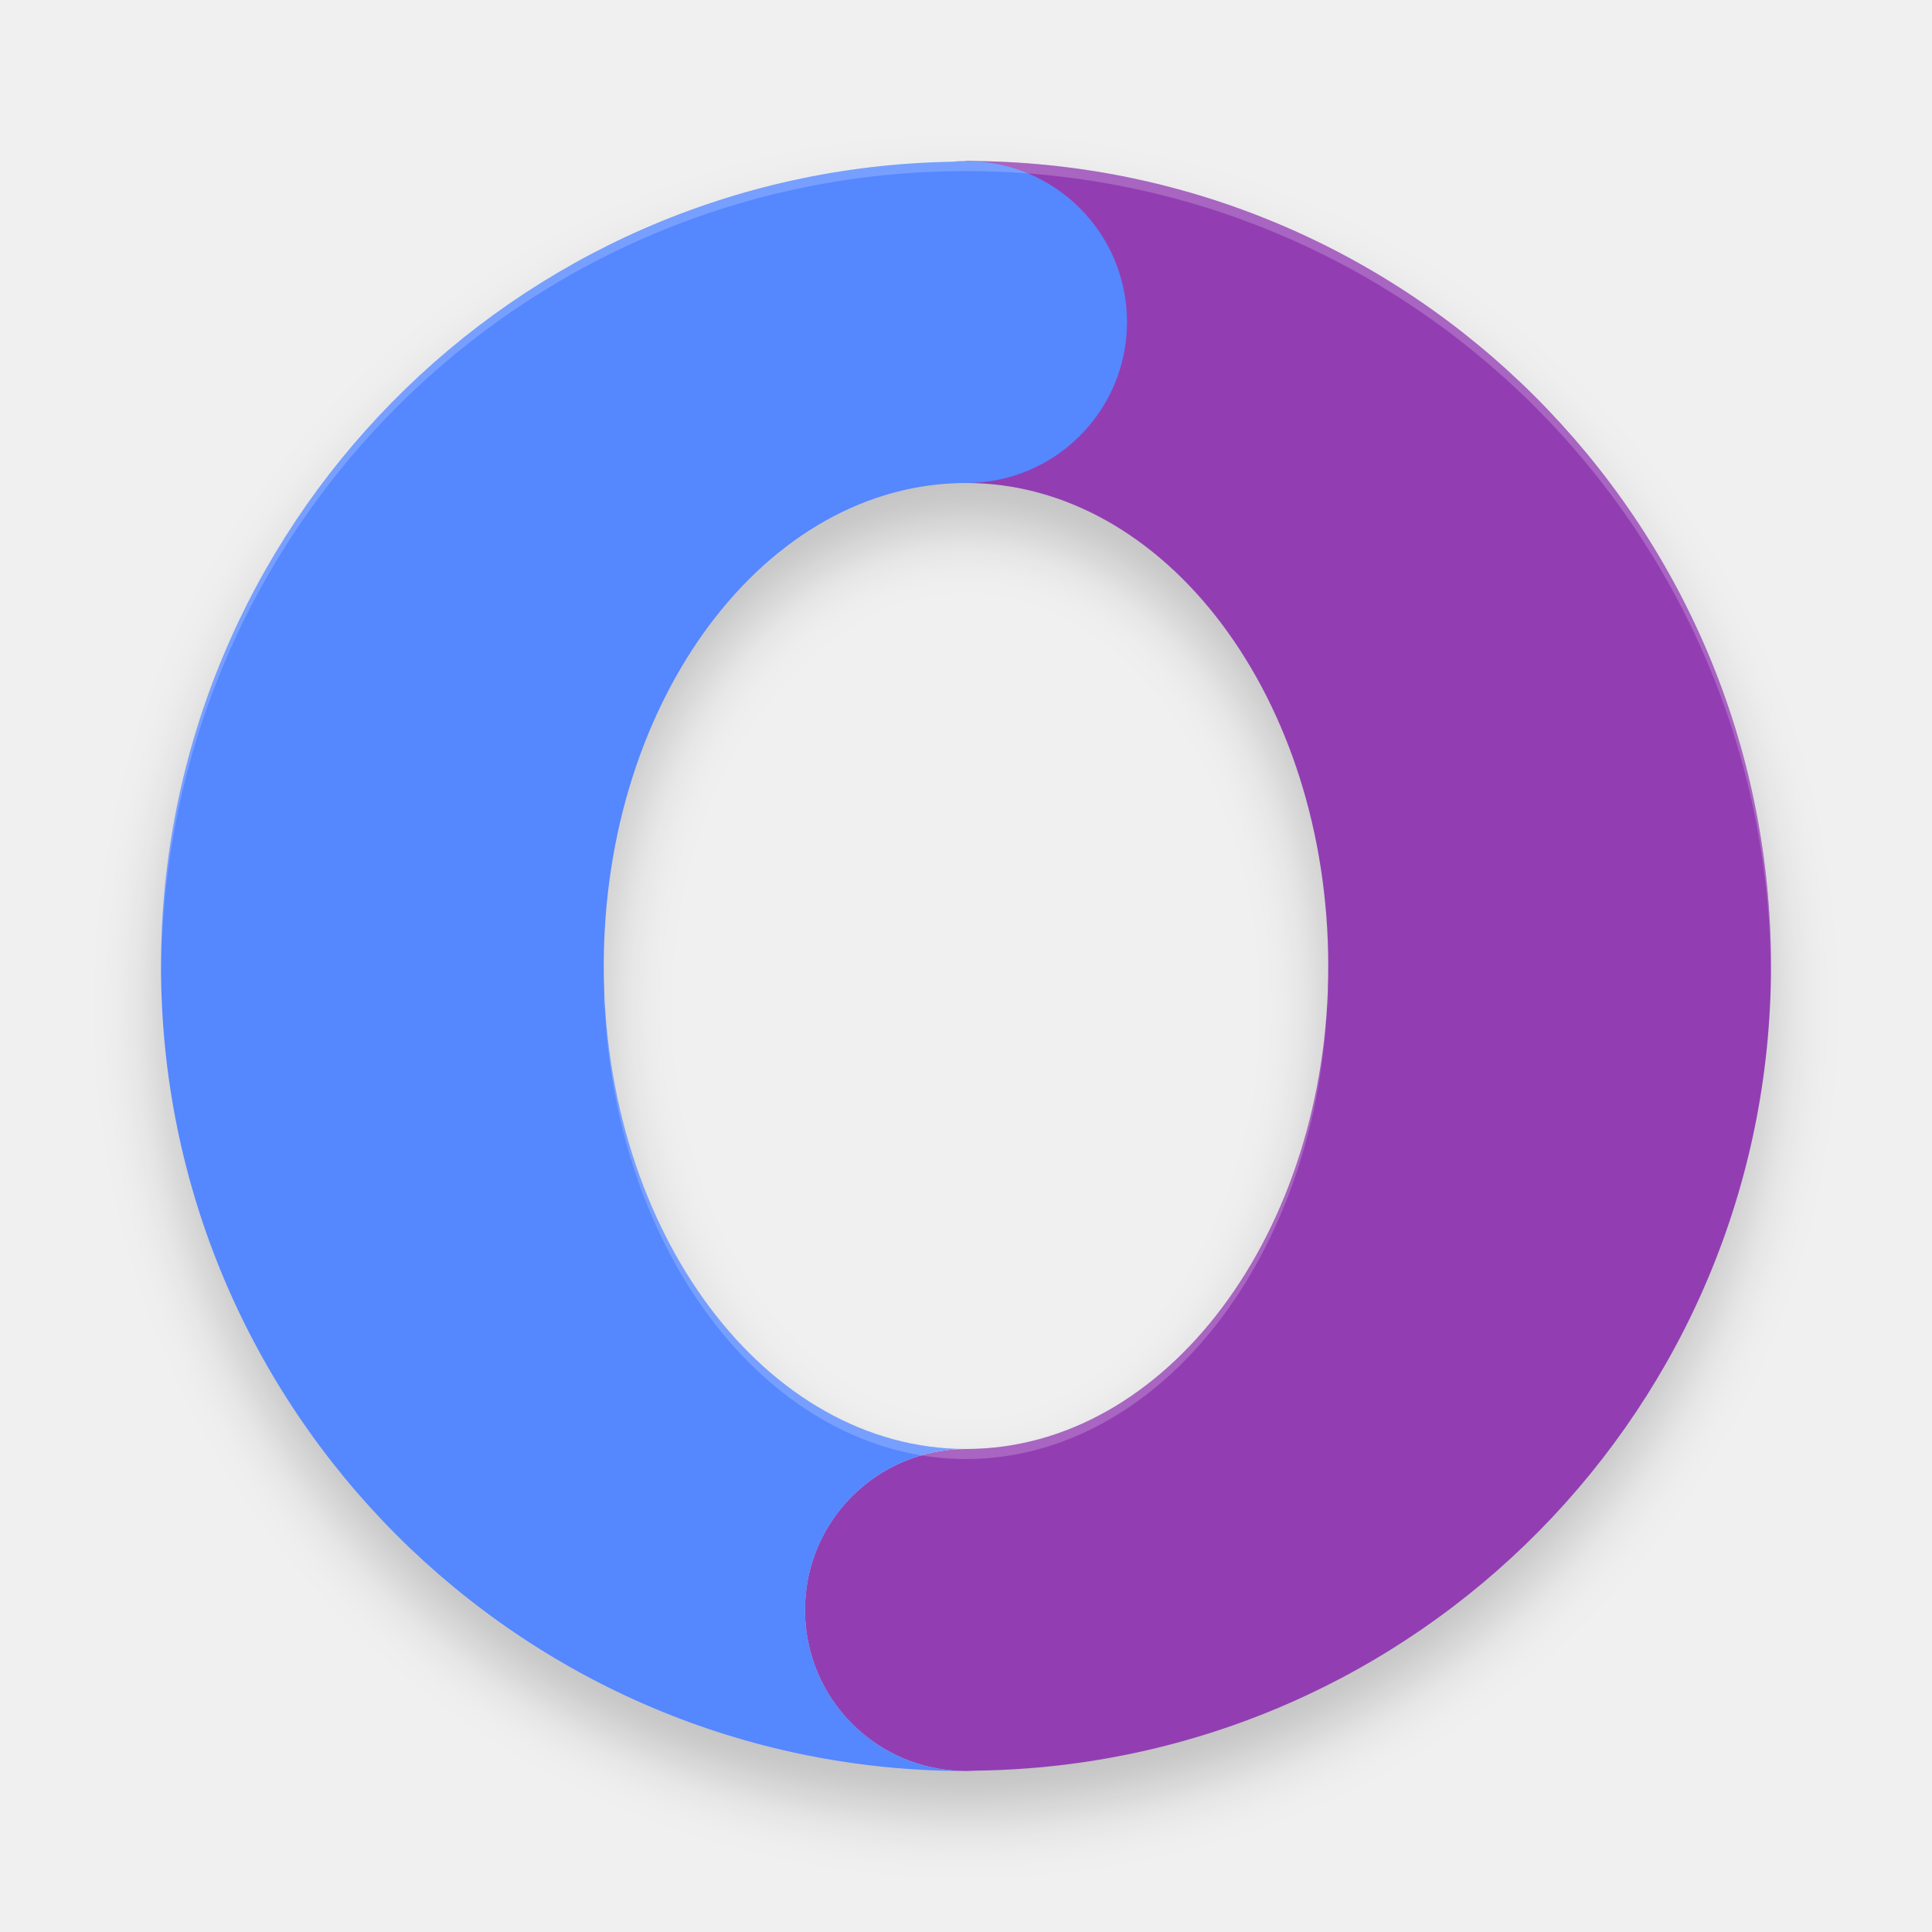
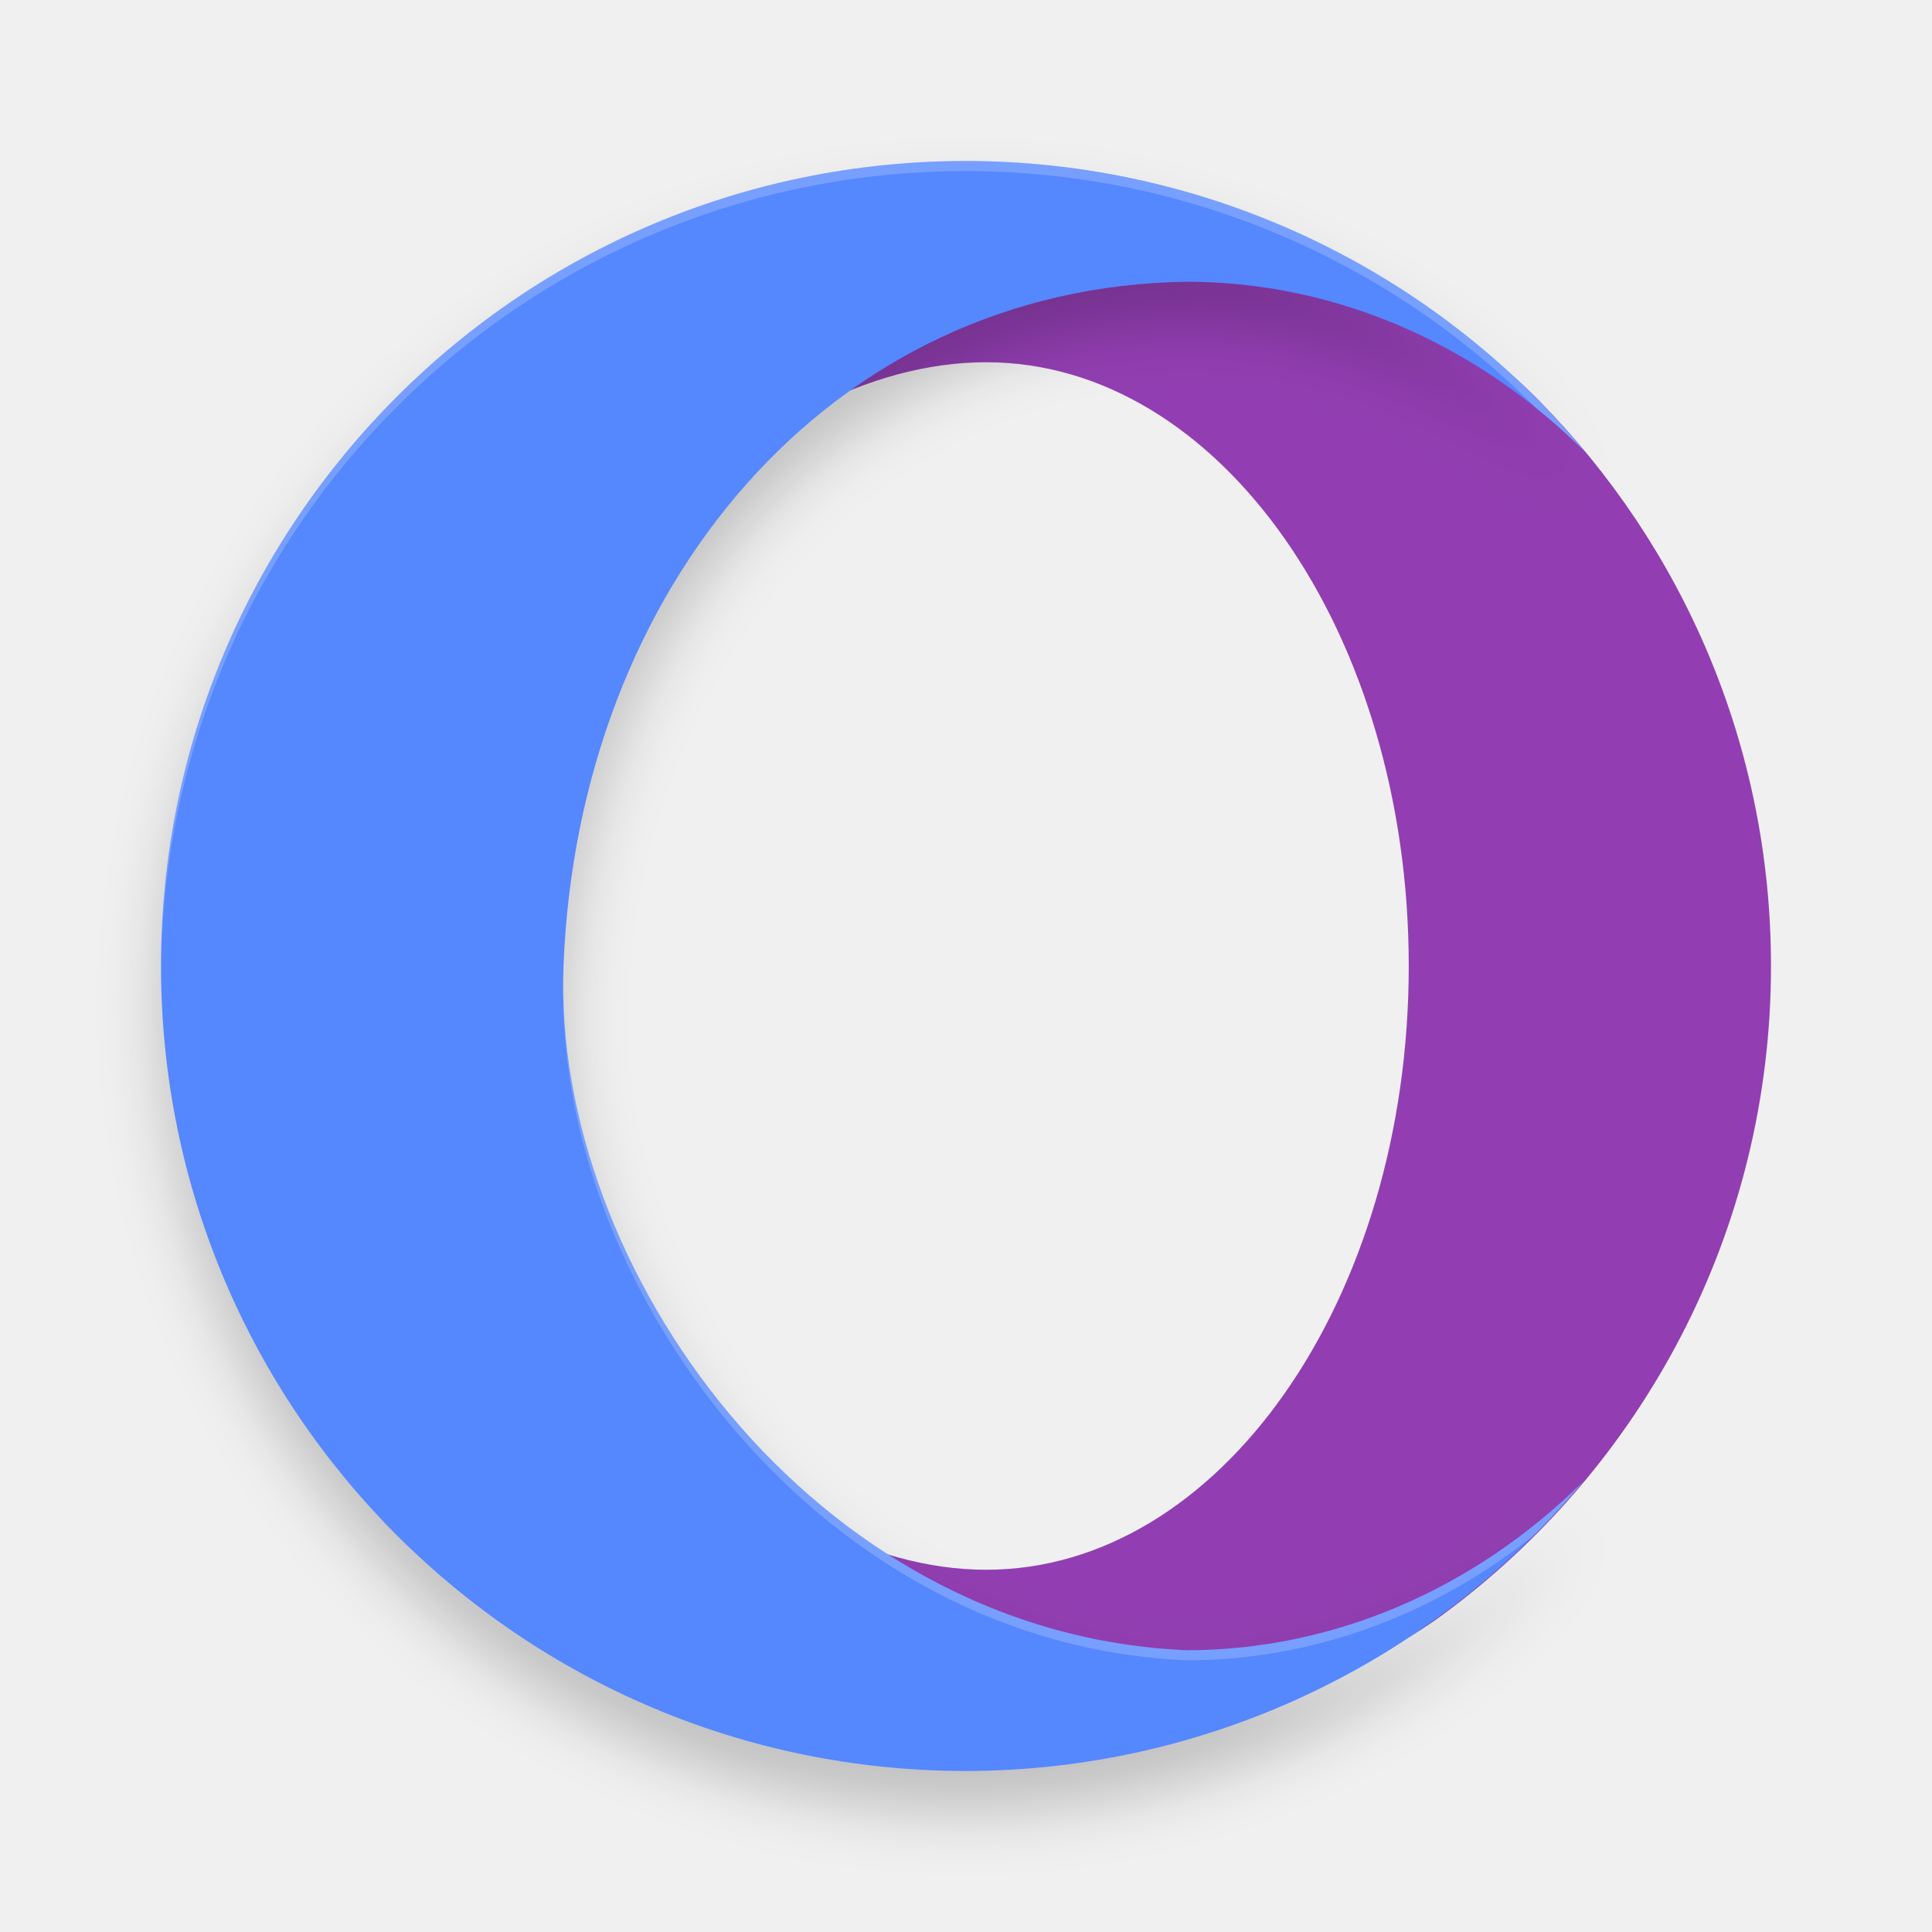
- <svg xmlns="http://www.w3.org/2000/svg" width="192" height="192" version="1" id="svg12">
-   <defs id="defs16">
-     <filter style="color-interpolation-filters:sRGB" id="filter853" x="-0.048" width="1.096" y="-0.048" height="1.096">
-       <feGaussianBlur stdDeviation="3.2" id="feGaussianBlur855" />
+ <svg xmlns="http://www.w3.org/2000/svg" width="192" height="192" version="1" id="svg20">
+   <defs id="defs24">
+     <filter style="color-interpolation-filters:sRGB" id="filter852" x="-0.051" width="1.102" y="-0.045" height="1.09">
+       <feGaussianBlur stdDeviation="3.015" id="feGaussianBlur854" />
    </filter>
  </defs>
-   <path style="opacity:0.2;fill:#000000;stroke-width:4;filter:url(#filter853)" d="M 96,20 A 16,16 0 0 0 94.625,20.07 80,80 0 0 0 16,100 80,80 0 0 0 94.869,179.959 80,80 0 0 0 96,180 a 80,80 0 0 0 1.133,-0.039 16,16 0 0 0 0.016,0 A 80,80 0 0 0 176,100 80,80 0 0 0 97.131,20.041 16,16 0 0 0 96,20 Z m 0,32 a 36,48 0 0 1 36,48 36,48 0 0 1 -36,48 16,16 0 0 0 -1.354,0.068 A 16,16 0 0 1 96,148 36,48 0 0 1 60,100 36,48 0 0 1 96,52 Z m -2.166,96.166 a 16,16 0 0 0 -0.777,0.117 16,16 0 0 1 0.777,-0.117 z m -1.586,0.299 a 16,16 0 0 0 -0.736,0.189 16,16 0 0 1 0.736,-0.189 z m -1.525,0.451 a 16,16 0 0 0 -0.732,0.268 16,16 0 0 1 0.732,-0.268 z M 89.281,149.5 A 16,16 0 0 0 88.527,149.863 16,16 0 0 1 89.281,149.5 Z m -1.432,0.752 a 16,16 0 0 0 -0.676,0.416 16,16 0 0 1 0.676,-0.416 z m -1.354,0.898 a 16,16 0 0 0 -0.613,0.467 16,16 0 0 1 0.613,-0.467 z m -1.219,1 a 16,16 0 0 0 -0.584,0.543 16,16 0 0 1 0.584,-0.543 z m -1.127,1.127 a 16,16 0 0 0 -0.533,0.605 16,16 0 0 1 0.533,-0.605 z m -1,1.219 a 16,16 0 0 0 -0.482,0.678 16,16 0 0 1 0.482,-0.678 z m -0.898,1.354 a 16,16 0 0 0 -0.389,0.678 16,16 0 0 1 0.389,-0.678 z M 81.5,157.281 A 16,16 0 0 0 81.184,157.99 16,16 0 0 1 81.5,157.281 Z m -0.584,1.441 a 16,16 0 0 0 -0.262,0.789 16,16 0 0 1 0.262,-0.789 z m -0.451,1.525 a 16,16 0 0 0 -0.182,0.809 16,16 0 0 1 0.182,-0.809 z m -0.299,1.586 a 16,16 0 0 0 -0.098,0.812 16,16 0 0 1 0.098,-0.812 z M 80,164 a 16,16 0 0 0 0.068,1.354 A 16,16 0 0 1 80,164 Z m 0.166,2.166 a 16,16 0 0 0 0.117,0.777 16,16 0 0 1 -0.117,-0.777 z m 0.299,1.586 a 16,16 0 0 0 0.189,0.736 16,16 0 0 1 -0.189,-0.736 z m 0.451,1.525 a 16,16 0 0 0 0.268,0.732 16,16 0 0 1 -0.268,-0.732 z M 81.5,170.719 a 16,16 0 0 0 0.363,0.754 A 16,16 0 0 1 81.5,170.719 Z m 0.752,1.432 a 16,16 0 0 0 0.416,0.676 16,16 0 0 1 -0.416,-0.676 z m 0.898,1.354 a 16,16 0 0 0 0.467,0.613 16,16 0 0 1 -0.467,-0.613 z m 1,1.219 a 16,16 0 0 0 0.543,0.584 16,16 0 0 1 -0.543,-0.584 z m 1.127,1.127 a 16,16 0 0 0 0.605,0.533 16,16 0 0 1 -0.605,-0.533 z m 1.219,1 a 16,16 0 0 0 0.678,0.482 16,16 0 0 1 -0.678,-0.482 z m 1.354,0.898 a 16,16 0 0 0 0.678,0.389 16,16 0 0 1 -0.678,-0.389 z M 89.281,178.5 a 16,16 0 0 0 0.709,0.316 A 16,16 0 0 1 89.281,178.5 Z m 1.441,0.584 a 16,16 0 0 0 0.789,0.262 16,16 0 0 1 -0.789,-0.262 z m 1.525,0.451 a 16,16 0 0 0 0.809,0.182 16,16 0 0 1 -0.809,-0.182 z m 1.586,0.299 a 16,16 0 0 0 0.812,0.098 16,16 0 0 1 -0.812,-0.098 z" id="path834" />
-   <path id="path2" d="m 96,16 v 32 a 36,48 0 0 1 36,48 36,48 0 0 1 -36,48 16,16 0 0 0 -16,16 16,16 0 0 0 16,16 80,80 0 0 0 1.133,-0.039 16,16 0 0 0 0.016,0 A 80,80 0 0 0 176,96 80,80 0 0 0 96,16 Z" style="fill:#923eb2;fill-opacity:1;stroke-width:4" />
-   <path id="path4" d="M 96,16 A 16,16 0 0 0 94.625,16.07 80,80 0 0 0 16,96 80,80 0 0 0 96,176 16,16 0 0 1 80,160 16,16 0 0 1 96,144 36,48 0 0 1 60,96 36,48 0 0 1 96,48 16,16 0 0 0 112,32 16,16 0 0 0 96,16 Z" style="fill:#5587ff;fill-opacity:1;stroke-width:4" />
-   <path style="opacity:0.2;fill:#ffffff;stroke-width:4" d="M 95.998,16 A 80,80 0 0 0 16,96 80,80 0 0 0 16.021,96.408 80,80 0 0 1 95.998,17 H 96 A 80,80 0 0 1 175.977,96.582 80,80 0 0 0 175.998,96 80,80 0 0 0 96,16 Z M 131.936,97.695 A 36,48 0 0 1 96,144 36,48 0 0 1 60.064,98.305 36,48 0 0 0 60,100 36,48 0 0 0 60.02,100.504 36,48 0 0 1 60.064,99.305 36,48 0 0 0 96,145 36,48 0 0 0 131.936,98.695 36,48 0 0 1 131.986,100.514 36,48 0 0 0 132,100 36,48 0 0 0 131.936,97.695 Z" id="path6" />
+   <path style="fill:#923eb2;stroke-width:4;fill-opacity:1" d="M 94.874,20.128 C 50.692,20.128 21.253,51.817 21.253,96 21.253,140.183 51.442,169.621 95.625,169.621 113.292,169.621 129.997,170.273 143.234,160.574 163.1,146.018 176,122.516 176,96 176,74.098 167.198,54.251 152.939,39.804 138.434,25.108 117.155,20.128 94.874,20.128 Z M 98,36 C 121.196,36 140,62.863 140,96 140,129.137 121.196,156 98,156 74.804,156 48.495,128.762 48.495,95.625 48.495,62.488 74.804,36 98,36 Z" id="path823" />
+   <path id="path822" d="M 96,20 C 51.817,20 16,55.817 16,100 16,144.183 51.817,180 96,180 119.705,179.97 142.175,169.428 157.352,151.219 146.45,162.009 132.474,167.969 118,168 80.643,166.465 54.849,129.791 56,100 57.45,62.472 82.394,32.451 118,32 132.558,32.019 146.613,38.036 157.547,48.93 142.355,30.612 119.797,20.009 96,20 Z" style="opacity:0.2;fill:#000000;stroke-width:4;filter:url(#filter852)" />
+   <path style="fill:#5587ff;stroke-width:4;fill-opacity:1" d="M 96,16 C 51.817,16 16,51.817 16,96 16,140.183 51.817,176 96,176 119.705,175.97 142.175,165.428 157.352,147.219 146.45,158.009 132.474,163.969 118,164 80.643,162.465 54.849,125.791 56,96 57.45,58.472 82.394,28.451 118,28 132.558,28.019 146.613,34.036 157.547,44.93 142.355,26.612 119.797,16.009 96,16 Z" id="path827" />
+   <circle style="opacity:0;stroke-width:8" id="circle4" r="80" cy="94" cx="96" />
+   <circle style="opacity:0;stroke-width:8" id="circle6" r="80" cy="94" cx="96" />
+   <path style="fill:#ffffff;stroke-width:4;opacity:0.2" d="M 96 16 C 51.817 16 16 51.817 16 96 C 16 96.167 16.005 96.333 16.006 96.5 C 16.276 52.548 51.984 17 96 17 C 117.378 17.008 137.754 25.57 152.689 40.59 C 154.365 41.94 155.991 43.379 157.547 44.93 C 142.355 26.612 119.797 16.009 96 16 z M 55.979 99.004 C 56.019 128.411 81.475 163.499 118 165 C 130.408 164.973 142.443 160.578 152.496 152.529 C 154.185 150.839 155.808 149.071 157.352 147.219 C 146.45 158.009 132.474 163.969 118 164 C 81.889 162.516 56.587 128.2 55.979 99.004 z " id="path856" />
</svg>
